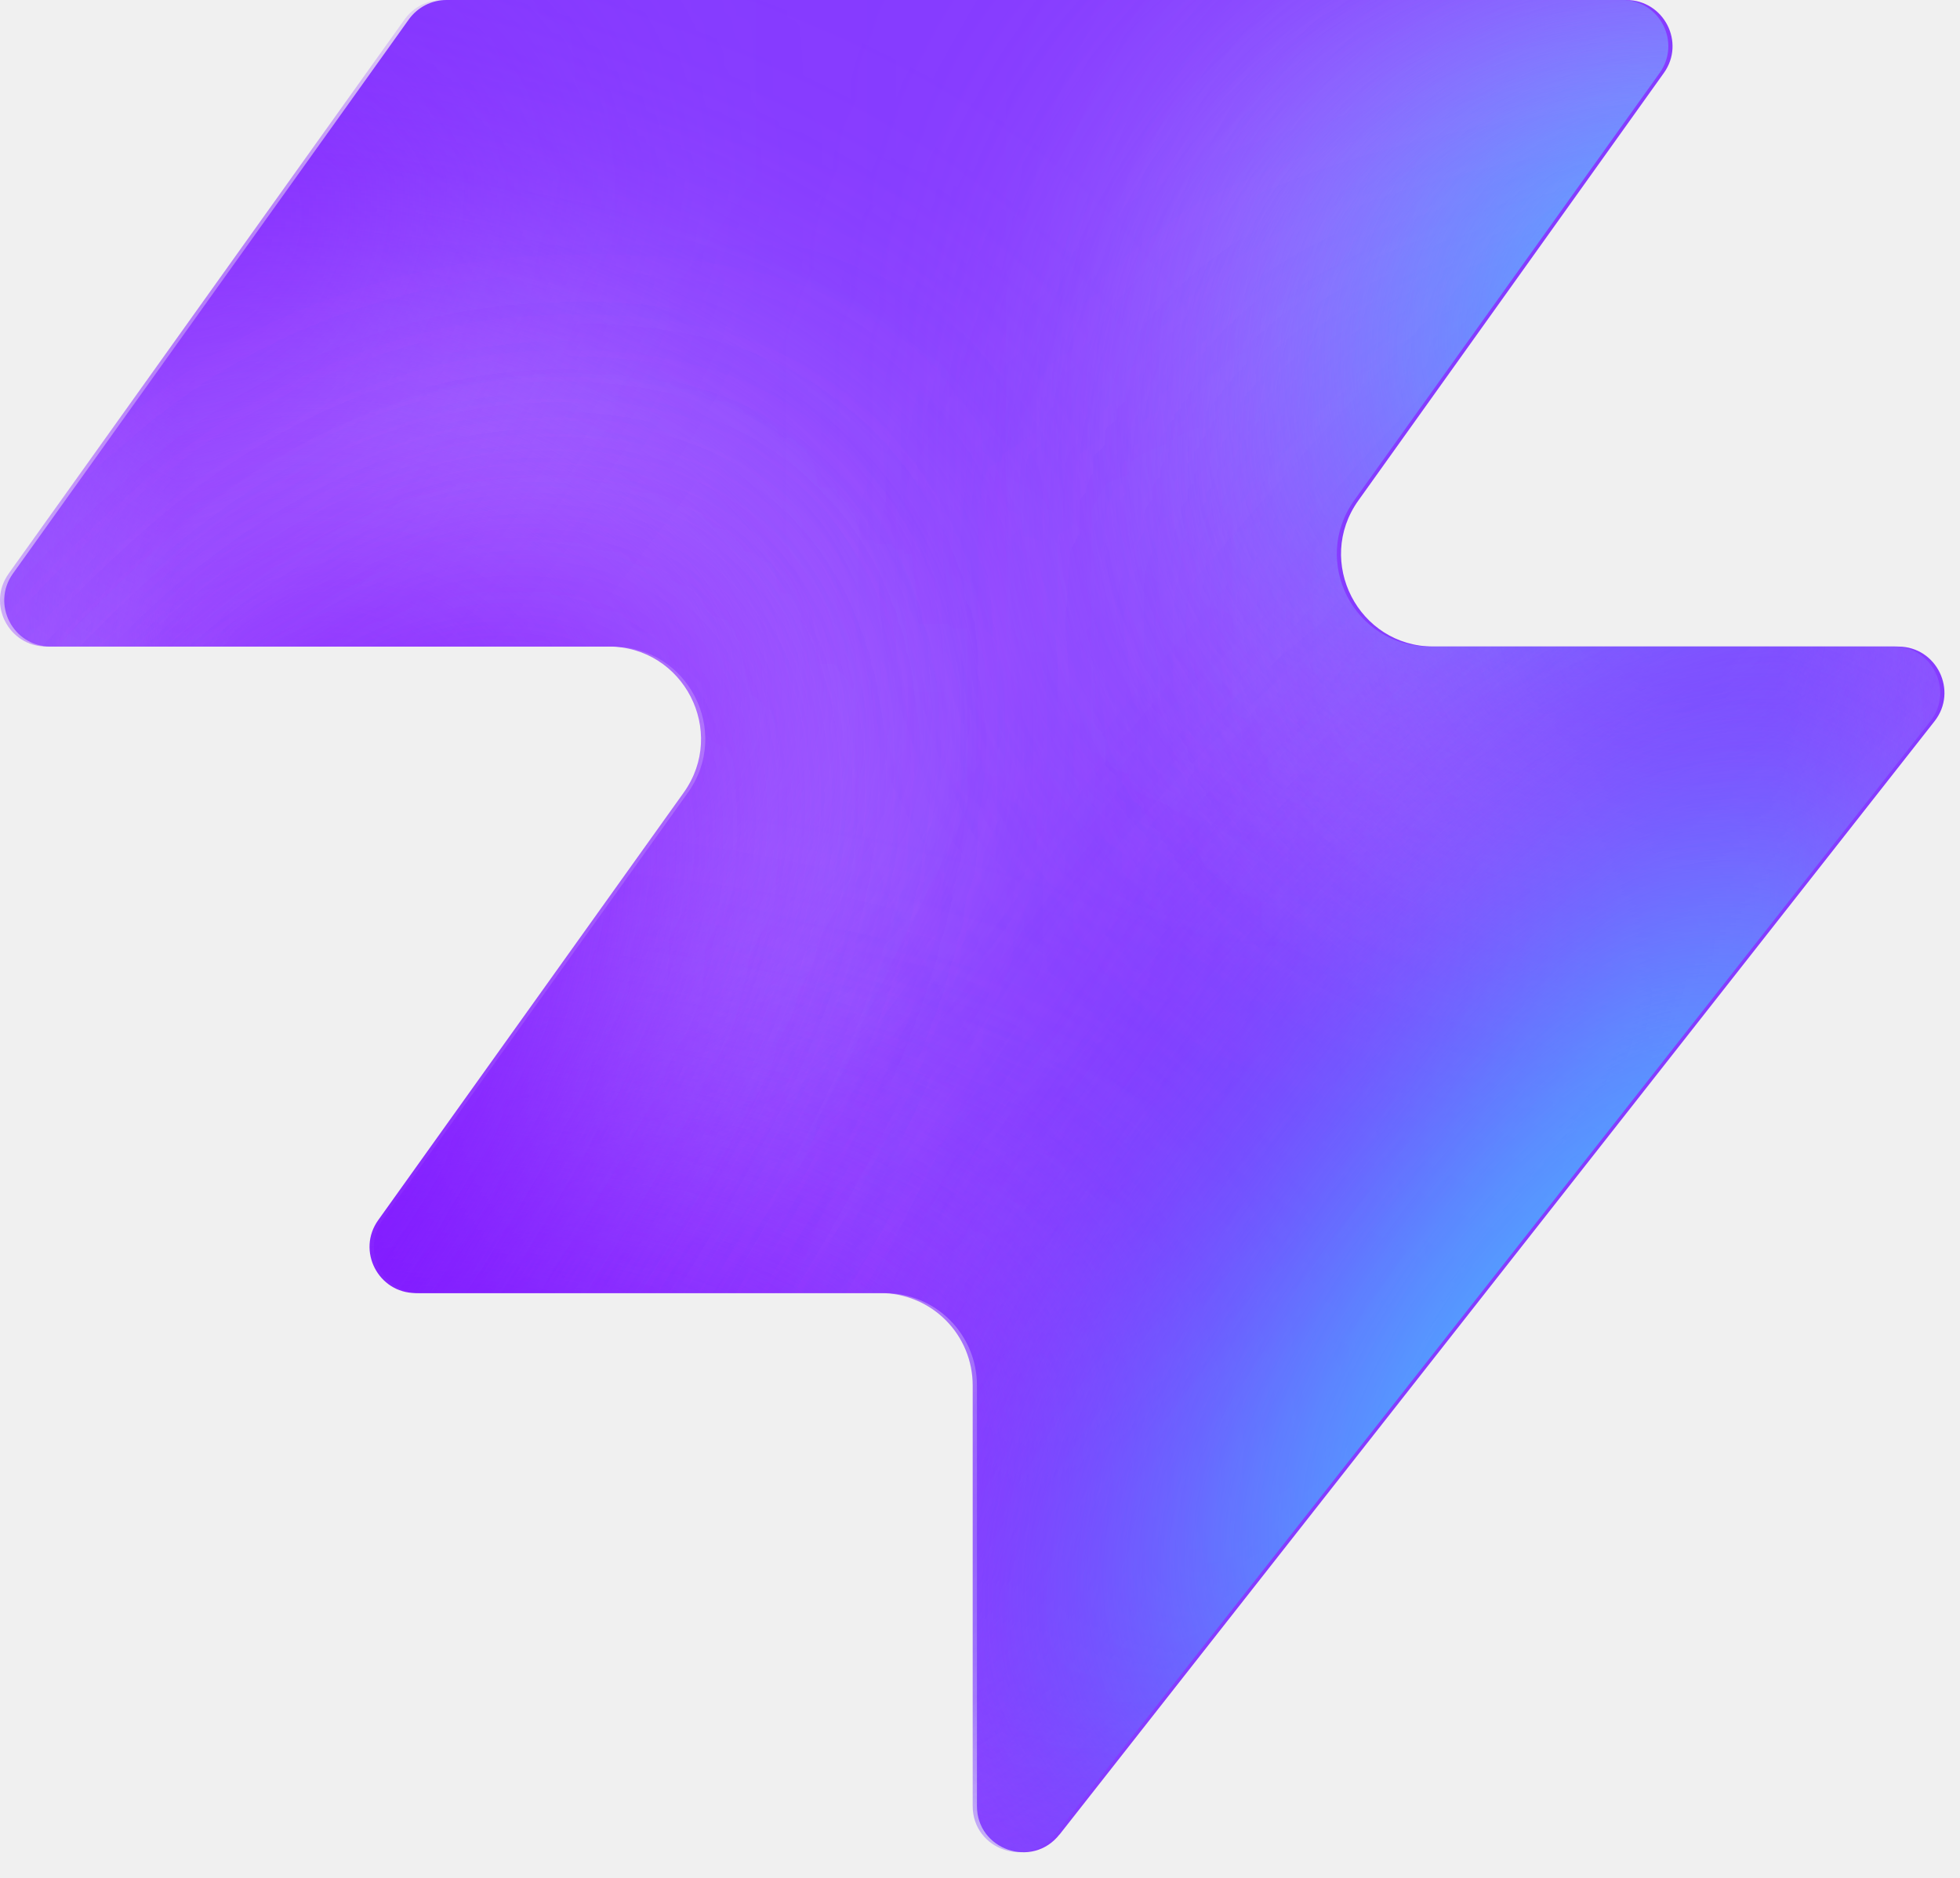
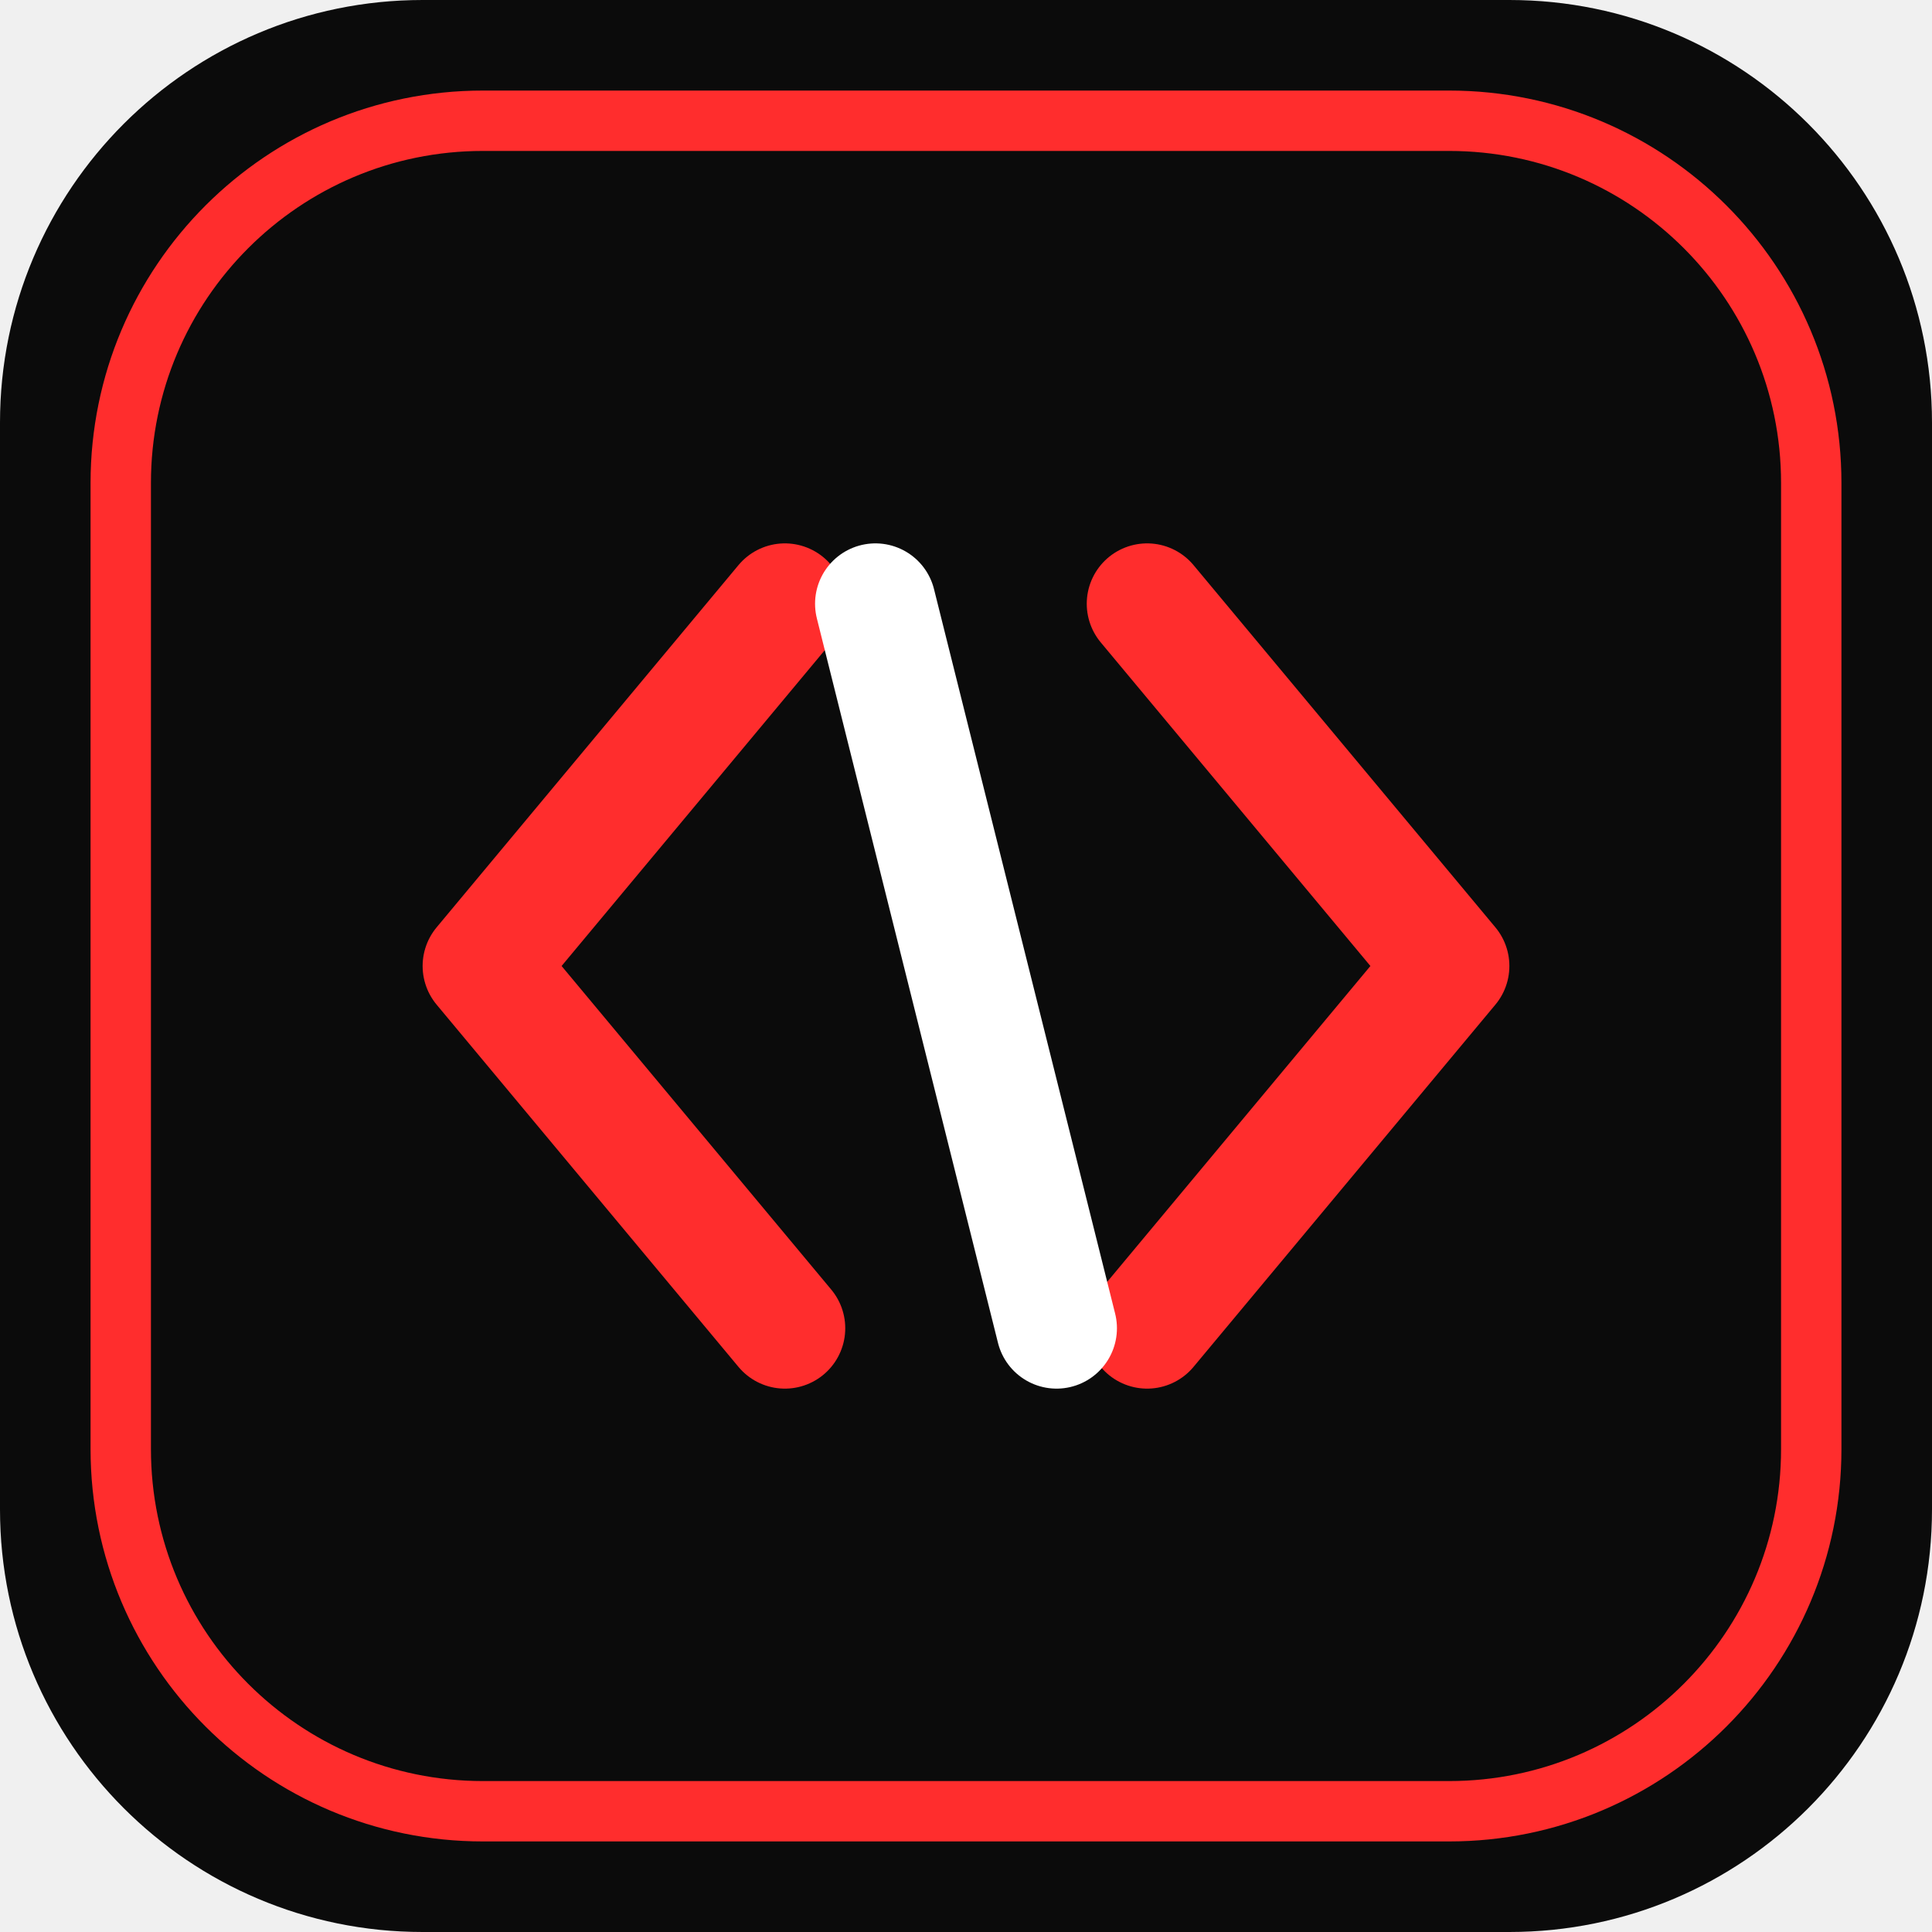
- <svg xmlns="http://www.w3.org/2000/svg" width="48" height="46" fill="none" viewBox="0 0 48 46">
-   <path fill="#863bff" d="M25.946 44.938c-.664.845-2.021.375-2.021-.698V33.937a2.26 2.26 0 0 0-2.262-2.262H10.287c-.92 0-1.456-1.04-.92-1.788l7.48-10.471c1.07-1.497 0-3.578-1.842-3.578H1.237c-.92 0-1.456-1.04-.92-1.788L10.013.474c.214-.297.556-.474.92-.474h28.894c.92 0 1.456 1.04.92 1.788l-7.48 10.471c-1.07 1.498 0 3.579 1.842 3.579h11.377c.943 0 1.473 1.088.89 1.83L25.947 44.94z" style="fill:#863bff;fill:color(display-p3 .525 .23 1);fill-opacity:1" />
-   <mask id="a" width="48" height="46" x="0" y="0" maskUnits="userSpaceOnUse" style="mask-type:alpha">
-     <path fill="#000" d="M25.842 44.938c-.664.844-2.021.375-2.021-.698V33.937a2.26 2.26 0 0 0-2.262-2.262H10.183c-.92 0-1.456-1.04-.92-1.788l7.48-10.471c1.07-1.498 0-3.579-1.842-3.579H1.133c-.92 0-1.456-1.04-.92-1.787L9.91.473c.214-.297.556-.474.92-.474h28.894c.92 0 1.456 1.04.92 1.788l-7.48 10.471c-1.07 1.498 0 3.578 1.842 3.578h11.377c.943 0 1.473 1.088.89 1.832L25.843 44.94z" style="fill:#000;fill-opacity:1" />
-   </mask>
-   <g mask="url(#a)">
-     <g filter="url(#b)">
-       <ellipse cx="5.508" cy="14.704" fill="#ede6ff" rx="5.508" ry="14.704" style="fill:#ede6ff;fill:color(display-p3 .927 .903 1);fill-opacity:1" transform="matrix(.00324 1 1 -.00324 -4.47 31.516)" />
-     </g>
-     <g filter="url(#c)">
-       <ellipse cx="10.399" cy="29.851" fill="#ede6ff" rx="10.399" ry="29.851" style="fill:#ede6ff;fill:color(display-p3 .927 .903 1);fill-opacity:1" transform="matrix(.00324 1 1 -.00324 -39.328 7.883)" />
-     </g>
-     <g filter="url(#d)">
-       <ellipse cx="5.508" cy="30.487" fill="#7e14ff" rx="5.508" ry="30.487" style="fill:#7e14ff;fill:color(display-p3 .492 .077 1);fill-opacity:1" transform="rotate(89.814 -25.913 -14.639)scale(1 -1)" />
-     </g>
-     <g filter="url(#e)">
-       <ellipse cx="5.508" cy="30.599" fill="#7e14ff" rx="5.508" ry="30.599" style="fill:#7e14ff;fill:color(display-p3 .492 .077 1);fill-opacity:1" transform="rotate(89.814 -32.644 -3.334)scale(1 -1)" />
-     </g>
-     <g filter="url(#f)">
-       <ellipse cx="5.508" cy="30.599" fill="#7e14ff" rx="5.508" ry="30.599" style="fill:#7e14ff;fill:color(display-p3 .492 .077 1);fill-opacity:1" transform="matrix(.00324 1 1 -.00324 -34.34 30.47)" />
-     </g>
-     <g filter="url(#g)">
-       <ellipse cx="14.072" cy="22.078" fill="#ede6ff" rx="14.072" ry="22.078" style="fill:#ede6ff;fill:color(display-p3 .927 .903 1);fill-opacity:1" transform="rotate(93.35 24.506 48.493)scale(-1 1)" />
-     </g>
-     <g filter="url(#h)">
-       <ellipse cx="3.47" cy="21.501" fill="#7e14ff" rx="3.47" ry="21.501" style="fill:#7e14ff;fill:color(display-p3 .492 .077 1);fill-opacity:1" transform="rotate(89.009 28.708 47.59)scale(-1 1)" />
-     </g>
-     <g filter="url(#i)">
-       <ellipse cx="3.47" cy="21.501" fill="#7e14ff" rx="3.47" ry="21.501" style="fill:#7e14ff;fill:color(display-p3 .492 .077 1);fill-opacity:1" transform="rotate(89.009 28.708 47.59)scale(-1 1)" />
-     </g>
-     <g filter="url(#j)">
-       <ellipse cx=".387" cy="8.972" fill="#7e14ff" rx="4.407" ry="29.108" style="fill:#7e14ff;fill:color(display-p3 .492 .077 1);fill-opacity:1" transform="rotate(39.51 .387 8.972)" />
-     </g>
-     <g filter="url(#k)">
-       <ellipse cx="47.523" cy="-6.092" fill="#7e14ff" rx="4.407" ry="29.108" style="fill:#7e14ff;fill:color(display-p3 .492 .077 1);fill-opacity:1" transform="rotate(37.892 47.523 -6.092)" />
-     </g>
-     <g filter="url(#l)">
-       <ellipse cx="41.412" cy="6.333" fill="#47bfff" rx="5.971" ry="9.665" style="fill:#47bfff;fill:color(display-p3 .28 .748 1);fill-opacity:1" transform="rotate(37.892 41.412 6.333)" />
-     </g>
-     <g filter="url(#m)">
-       <ellipse cx="-1.879" cy="38.332" fill="#7e14ff" rx="4.407" ry="29.108" style="fill:#7e14ff;fill:color(display-p3 .492 .077 1);fill-opacity:1" transform="rotate(37.892 -1.88 38.332)" />
-     </g>
-     <g filter="url(#n)">
-       <ellipse cx="-1.879" cy="38.332" fill="#7e14ff" rx="4.407" ry="29.108" style="fill:#7e14ff;fill:color(display-p3 .492 .077 1);fill-opacity:1" transform="rotate(37.892 -1.88 38.332)" />
-     </g>
-     <g filter="url(#o)">
-       <ellipse cx="35.651" cy="29.907" fill="#7e14ff" rx="4.407" ry="29.108" style="fill:#7e14ff;fill:color(display-p3 .492 .077 1);fill-opacity:1" transform="rotate(37.892 35.651 29.907)" />
-     </g>
-     <g filter="url(#p)">
-       <ellipse cx="38.418" cy="32.4" fill="#47bfff" rx="5.971" ry="15.297" style="fill:#47bfff;fill:color(display-p3 .28 .748 1);fill-opacity:1" transform="rotate(37.892 38.418 32.4)" />
-     </g>
-   </g>
-   <defs>
-     <filter id="b" width="60.045" height="41.654" x="-19.77" y="16.149" color-interpolation-filters="sRGB" filterUnits="userSpaceOnUse">
-       <feFlood flood-opacity="0" result="BackgroundImageFix" />
-       <feBlend in="SourceGraphic" in2="BackgroundImageFix" result="shape" />
-       <feGaussianBlur result="effect1_foregroundBlur_2002_17158" stdDeviation="7.659" />
-     </filter>
-     <filter id="c" width="90.34" height="51.437" x="-54.613" y="-7.533" color-interpolation-filters="sRGB" filterUnits="userSpaceOnUse">
-       <feFlood flood-opacity="0" result="BackgroundImageFix" />
-       <feBlend in="SourceGraphic" in2="BackgroundImageFix" result="shape" />
-       <feGaussianBlur result="effect1_foregroundBlur_2002_17158" stdDeviation="7.659" />
-     </filter>
-     <filter id="d" width="79.355" height="29.4" x="-49.64" y="2.03" color-interpolation-filters="sRGB" filterUnits="userSpaceOnUse">
-       <feFlood flood-opacity="0" result="BackgroundImageFix" />
-       <feBlend in="SourceGraphic" in2="BackgroundImageFix" result="shape" />
-       <feGaussianBlur result="effect1_foregroundBlur_2002_17158" stdDeviation="4.596" />
-     </filter>
-     <filter id="e" width="79.579" height="29.4" x="-45.045" y="20.029" color-interpolation-filters="sRGB" filterUnits="userSpaceOnUse">
-       <feFlood flood-opacity="0" result="BackgroundImageFix" />
-       <feBlend in="SourceGraphic" in2="BackgroundImageFix" result="shape" />
-       <feGaussianBlur result="effect1_foregroundBlur_2002_17158" stdDeviation="4.596" />
-     </filter>
-     <filter id="f" width="79.579" height="29.4" x="-43.513" y="21.178" color-interpolation-filters="sRGB" filterUnits="userSpaceOnUse">
-       <feFlood flood-opacity="0" result="BackgroundImageFix" />
-       <feBlend in="SourceGraphic" in2="BackgroundImageFix" result="shape" />
-       <feGaussianBlur result="effect1_foregroundBlur_2002_17158" stdDeviation="4.596" />
-     </filter>
-     <filter id="g" width="74.749" height="58.852" x="15.756" y="-17.901" color-interpolation-filters="sRGB" filterUnits="userSpaceOnUse">
-       <feFlood flood-opacity="0" result="BackgroundImageFix" />
-       <feBlend in="SourceGraphic" in2="BackgroundImageFix" result="shape" />
-       <feGaussianBlur result="effect1_foregroundBlur_2002_17158" stdDeviation="7.659" />
-     </filter>
-     <filter id="h" width="61.377" height="25.362" x="23.548" y="2.284" color-interpolation-filters="sRGB" filterUnits="userSpaceOnUse">
-       <feFlood flood-opacity="0" result="BackgroundImageFix" />
-       <feBlend in="SourceGraphic" in2="BackgroundImageFix" result="shape" />
-       <feGaussianBlur result="effect1_foregroundBlur_2002_17158" stdDeviation="4.596" />
-     </filter>
-     <filter id="i" width="61.377" height="25.362" x="23.548" y="2.284" color-interpolation-filters="sRGB" filterUnits="userSpaceOnUse">
-       <feFlood flood-opacity="0" result="BackgroundImageFix" />
-       <feBlend in="SourceGraphic" in2="BackgroundImageFix" result="shape" />
-       <feGaussianBlur result="effect1_foregroundBlur_2002_17158" stdDeviation="4.596" />
-     </filter>
-     <filter id="j" width="56.045" height="63.649" x="-27.636" y="-22.853" color-interpolation-filters="sRGB" filterUnits="userSpaceOnUse">
-       <feFlood flood-opacity="0" result="BackgroundImageFix" />
-       <feBlend in="SourceGraphic" in2="BackgroundImageFix" result="shape" />
-       <feGaussianBlur result="effect1_foregroundBlur_2002_17158" stdDeviation="4.596" />
-     </filter>
-     <filter id="k" width="54.814" height="64.646" x="20.116" y="-38.415" color-interpolation-filters="sRGB" filterUnits="userSpaceOnUse">
-       <feFlood flood-opacity="0" result="BackgroundImageFix" />
-       <feBlend in="SourceGraphic" in2="BackgroundImageFix" result="shape" />
-       <feGaussianBlur result="effect1_foregroundBlur_2002_17158" stdDeviation="4.596" />
-     </filter>
-     <filter id="l" width="33.541" height="35.313" x="24.641" y="-11.323" color-interpolation-filters="sRGB" filterUnits="userSpaceOnUse">
-       <feFlood flood-opacity="0" result="BackgroundImageFix" />
-       <feBlend in="SourceGraphic" in2="BackgroundImageFix" result="shape" />
-       <feGaussianBlur result="effect1_foregroundBlur_2002_17158" stdDeviation="4.596" />
-     </filter>
-     <filter id="m" width="54.814" height="64.646" x="-29.286" y="6.009" color-interpolation-filters="sRGB" filterUnits="userSpaceOnUse">
-       <feFlood flood-opacity="0" result="BackgroundImageFix" />
-       <feBlend in="SourceGraphic" in2="BackgroundImageFix" result="shape" />
-       <feGaussianBlur result="effect1_foregroundBlur_2002_17158" stdDeviation="4.596" />
-     </filter>
-     <filter id="n" width="54.814" height="64.646" x="-29.286" y="6.009" color-interpolation-filters="sRGB" filterUnits="userSpaceOnUse">
-       <feFlood flood-opacity="0" result="BackgroundImageFix" />
-       <feBlend in="SourceGraphic" in2="BackgroundImageFix" result="shape" />
-       <feGaussianBlur result="effect1_foregroundBlur_2002_17158" stdDeviation="4.596" />
-     </filter>
-     <filter id="o" width="54.814" height="64.646" x="8.244" y="-2.416" color-interpolation-filters="sRGB" filterUnits="userSpaceOnUse">
-       <feFlood flood-opacity="0" result="BackgroundImageFix" />
-       <feBlend in="SourceGraphic" in2="BackgroundImageFix" result="shape" />
-       <feGaussianBlur result="effect1_foregroundBlur_2002_17158" stdDeviation="4.596" />
-     </filter>
-     <filter id="p" width="39.409" height="43.623" x="18.713" y="10.588" color-interpolation-filters="sRGB" filterUnits="userSpaceOnUse">
-       <feFlood flood-opacity="0" result="BackgroundImageFix" />
-       <feBlend in="SourceGraphic" in2="BackgroundImageFix" result="shape" />
-       <feGaussianBlur result="effect1_foregroundBlur_2002_17158" stdDeviation="4.596" />
-     </filter>
-   </defs>
+ <svg xmlns="http://www.w3.org/2000/svg" width="64" height="64" viewBox="0 0 64 64">
+   <rect width="64" height="64" rx="14" fill="#0b0b0b" />
+   <rect x="4" y="4" width="56" height="56" rx="12" fill="none" stroke="#ff2d2d" stroke-width="2" />
+   <path d="M26 20 L16 32 L26 44" fill="none" stroke="#ff2d2d" stroke-width="4" stroke-linecap="round" stroke-linejoin="round" />
+   <path d="M38 20 L48 32 L38 44" fill="none" stroke="#ff2d2d" stroke-width="4" stroke-linecap="round" stroke-linejoin="round" />
+   <path d="M29 20 L35 44" fill="none" stroke="#ffffff" stroke-width="4" stroke-linecap="round" />
</svg>
